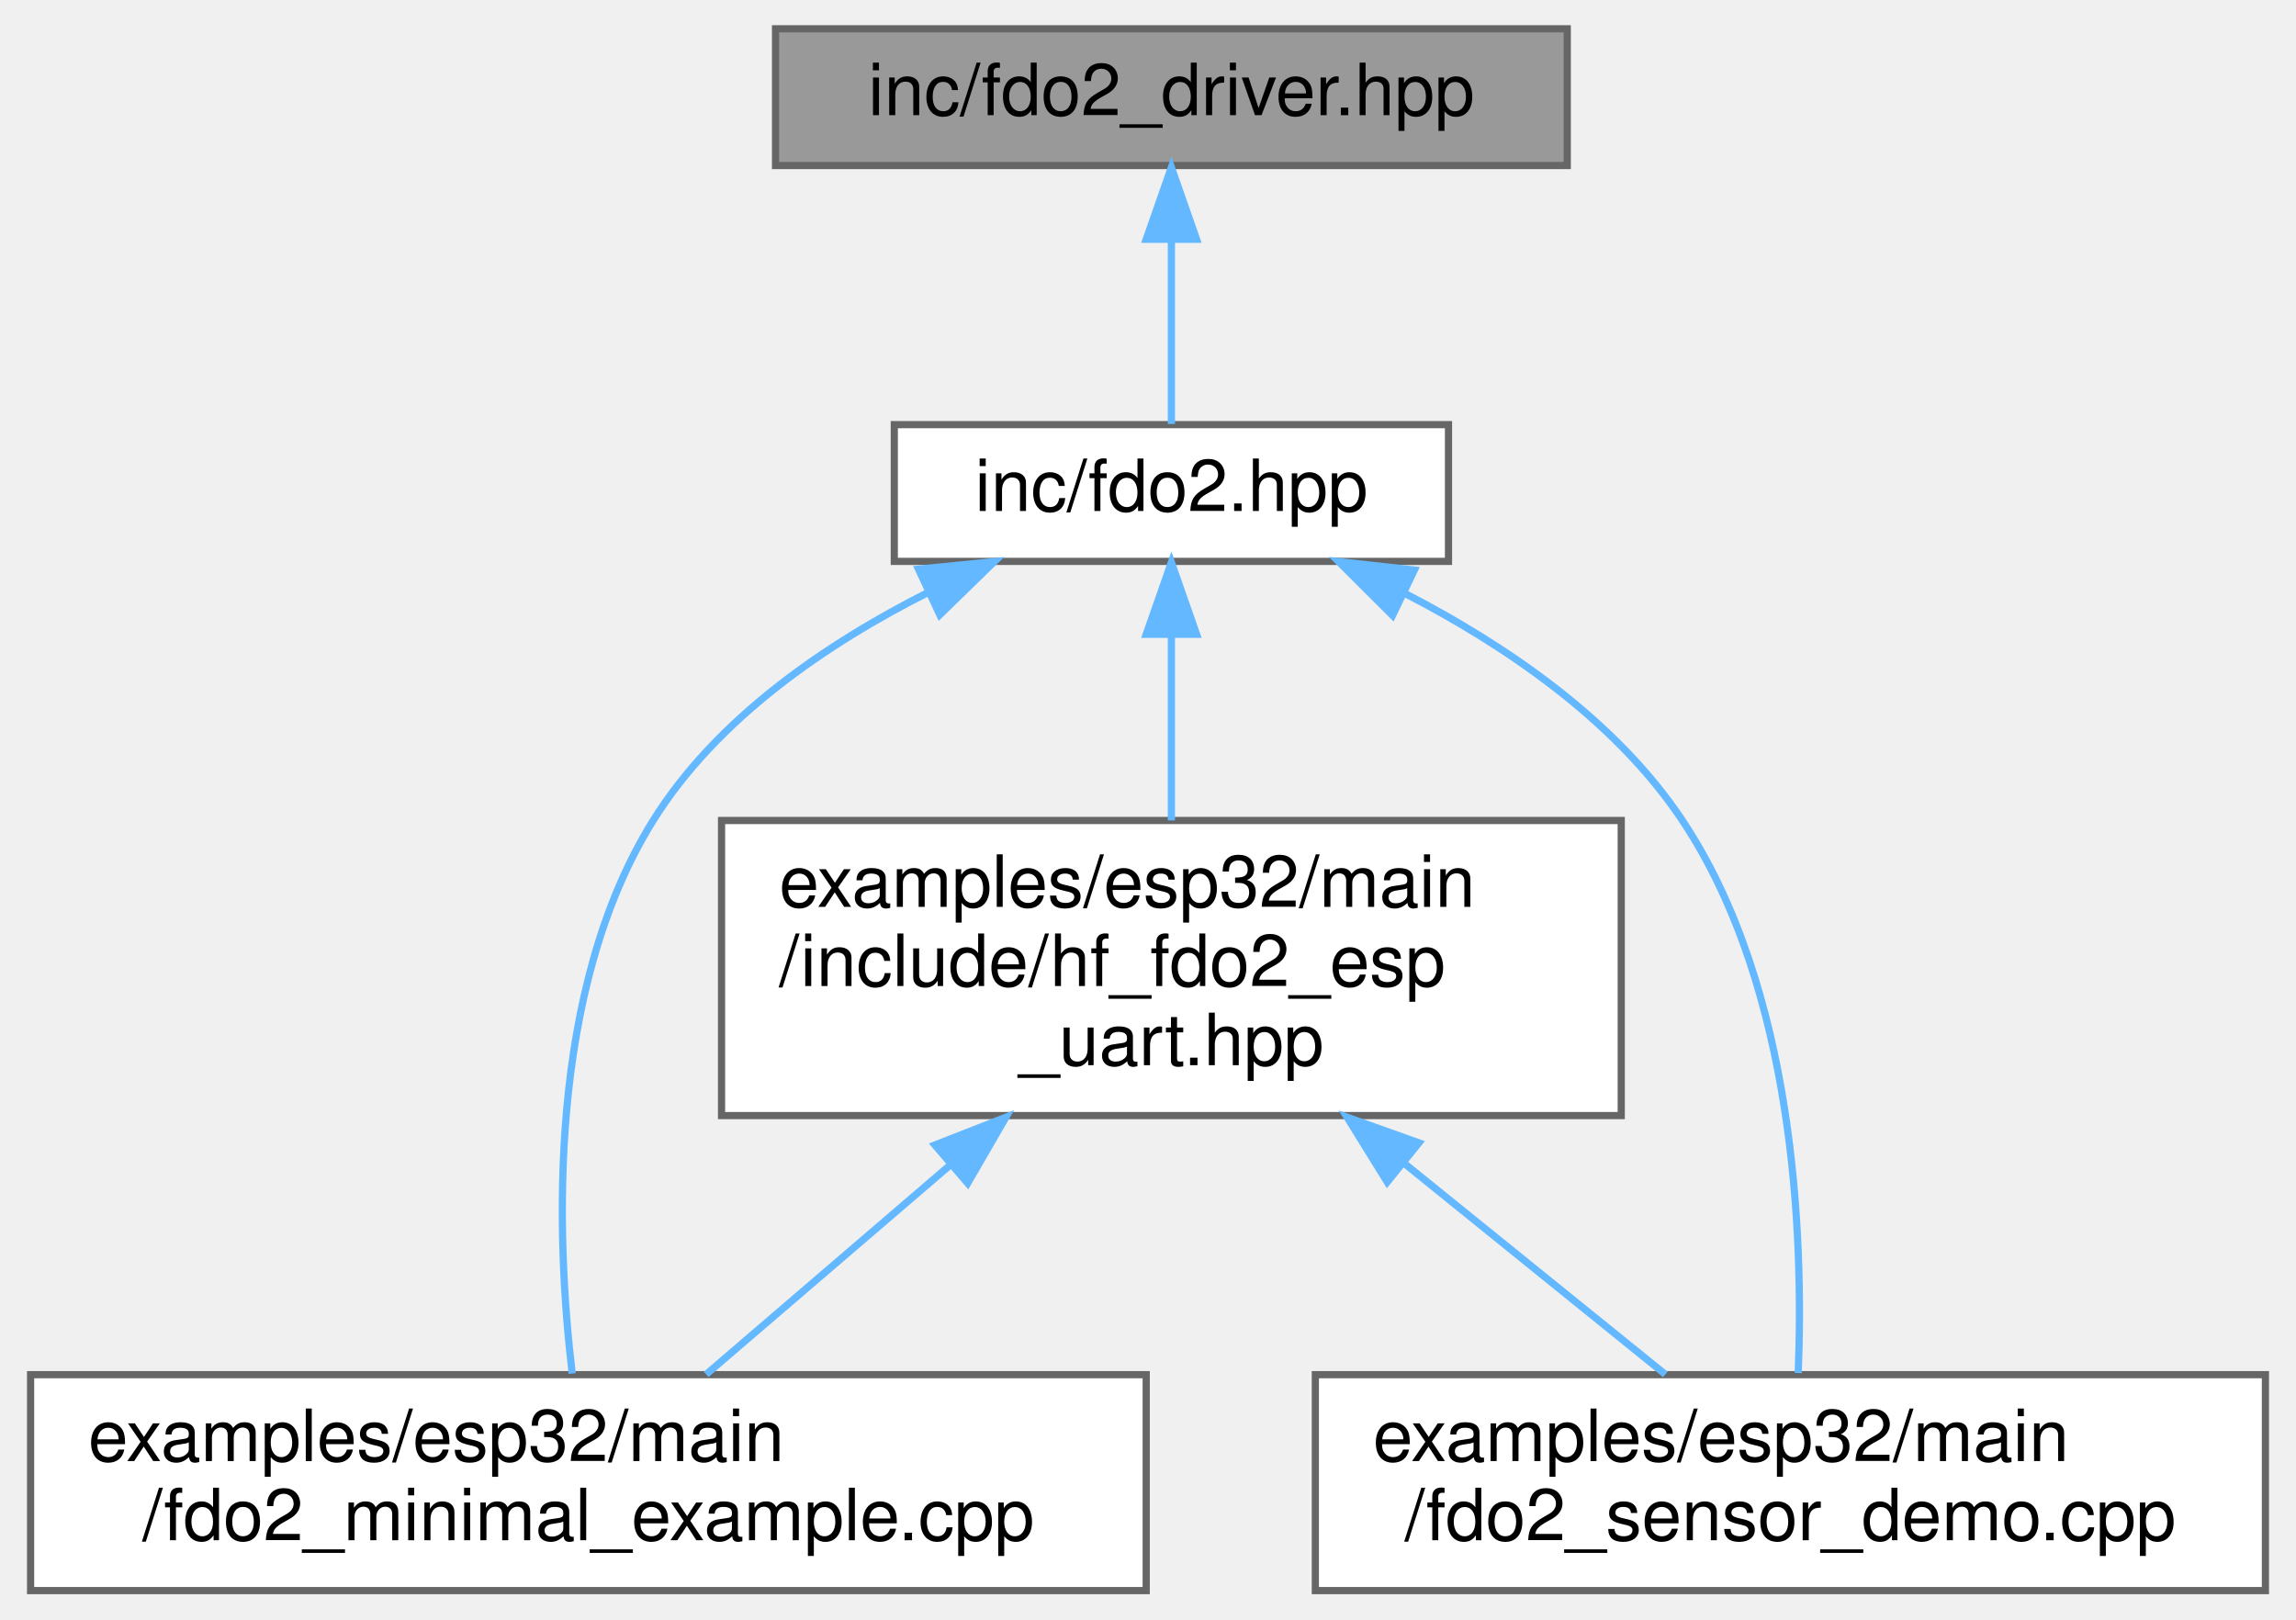
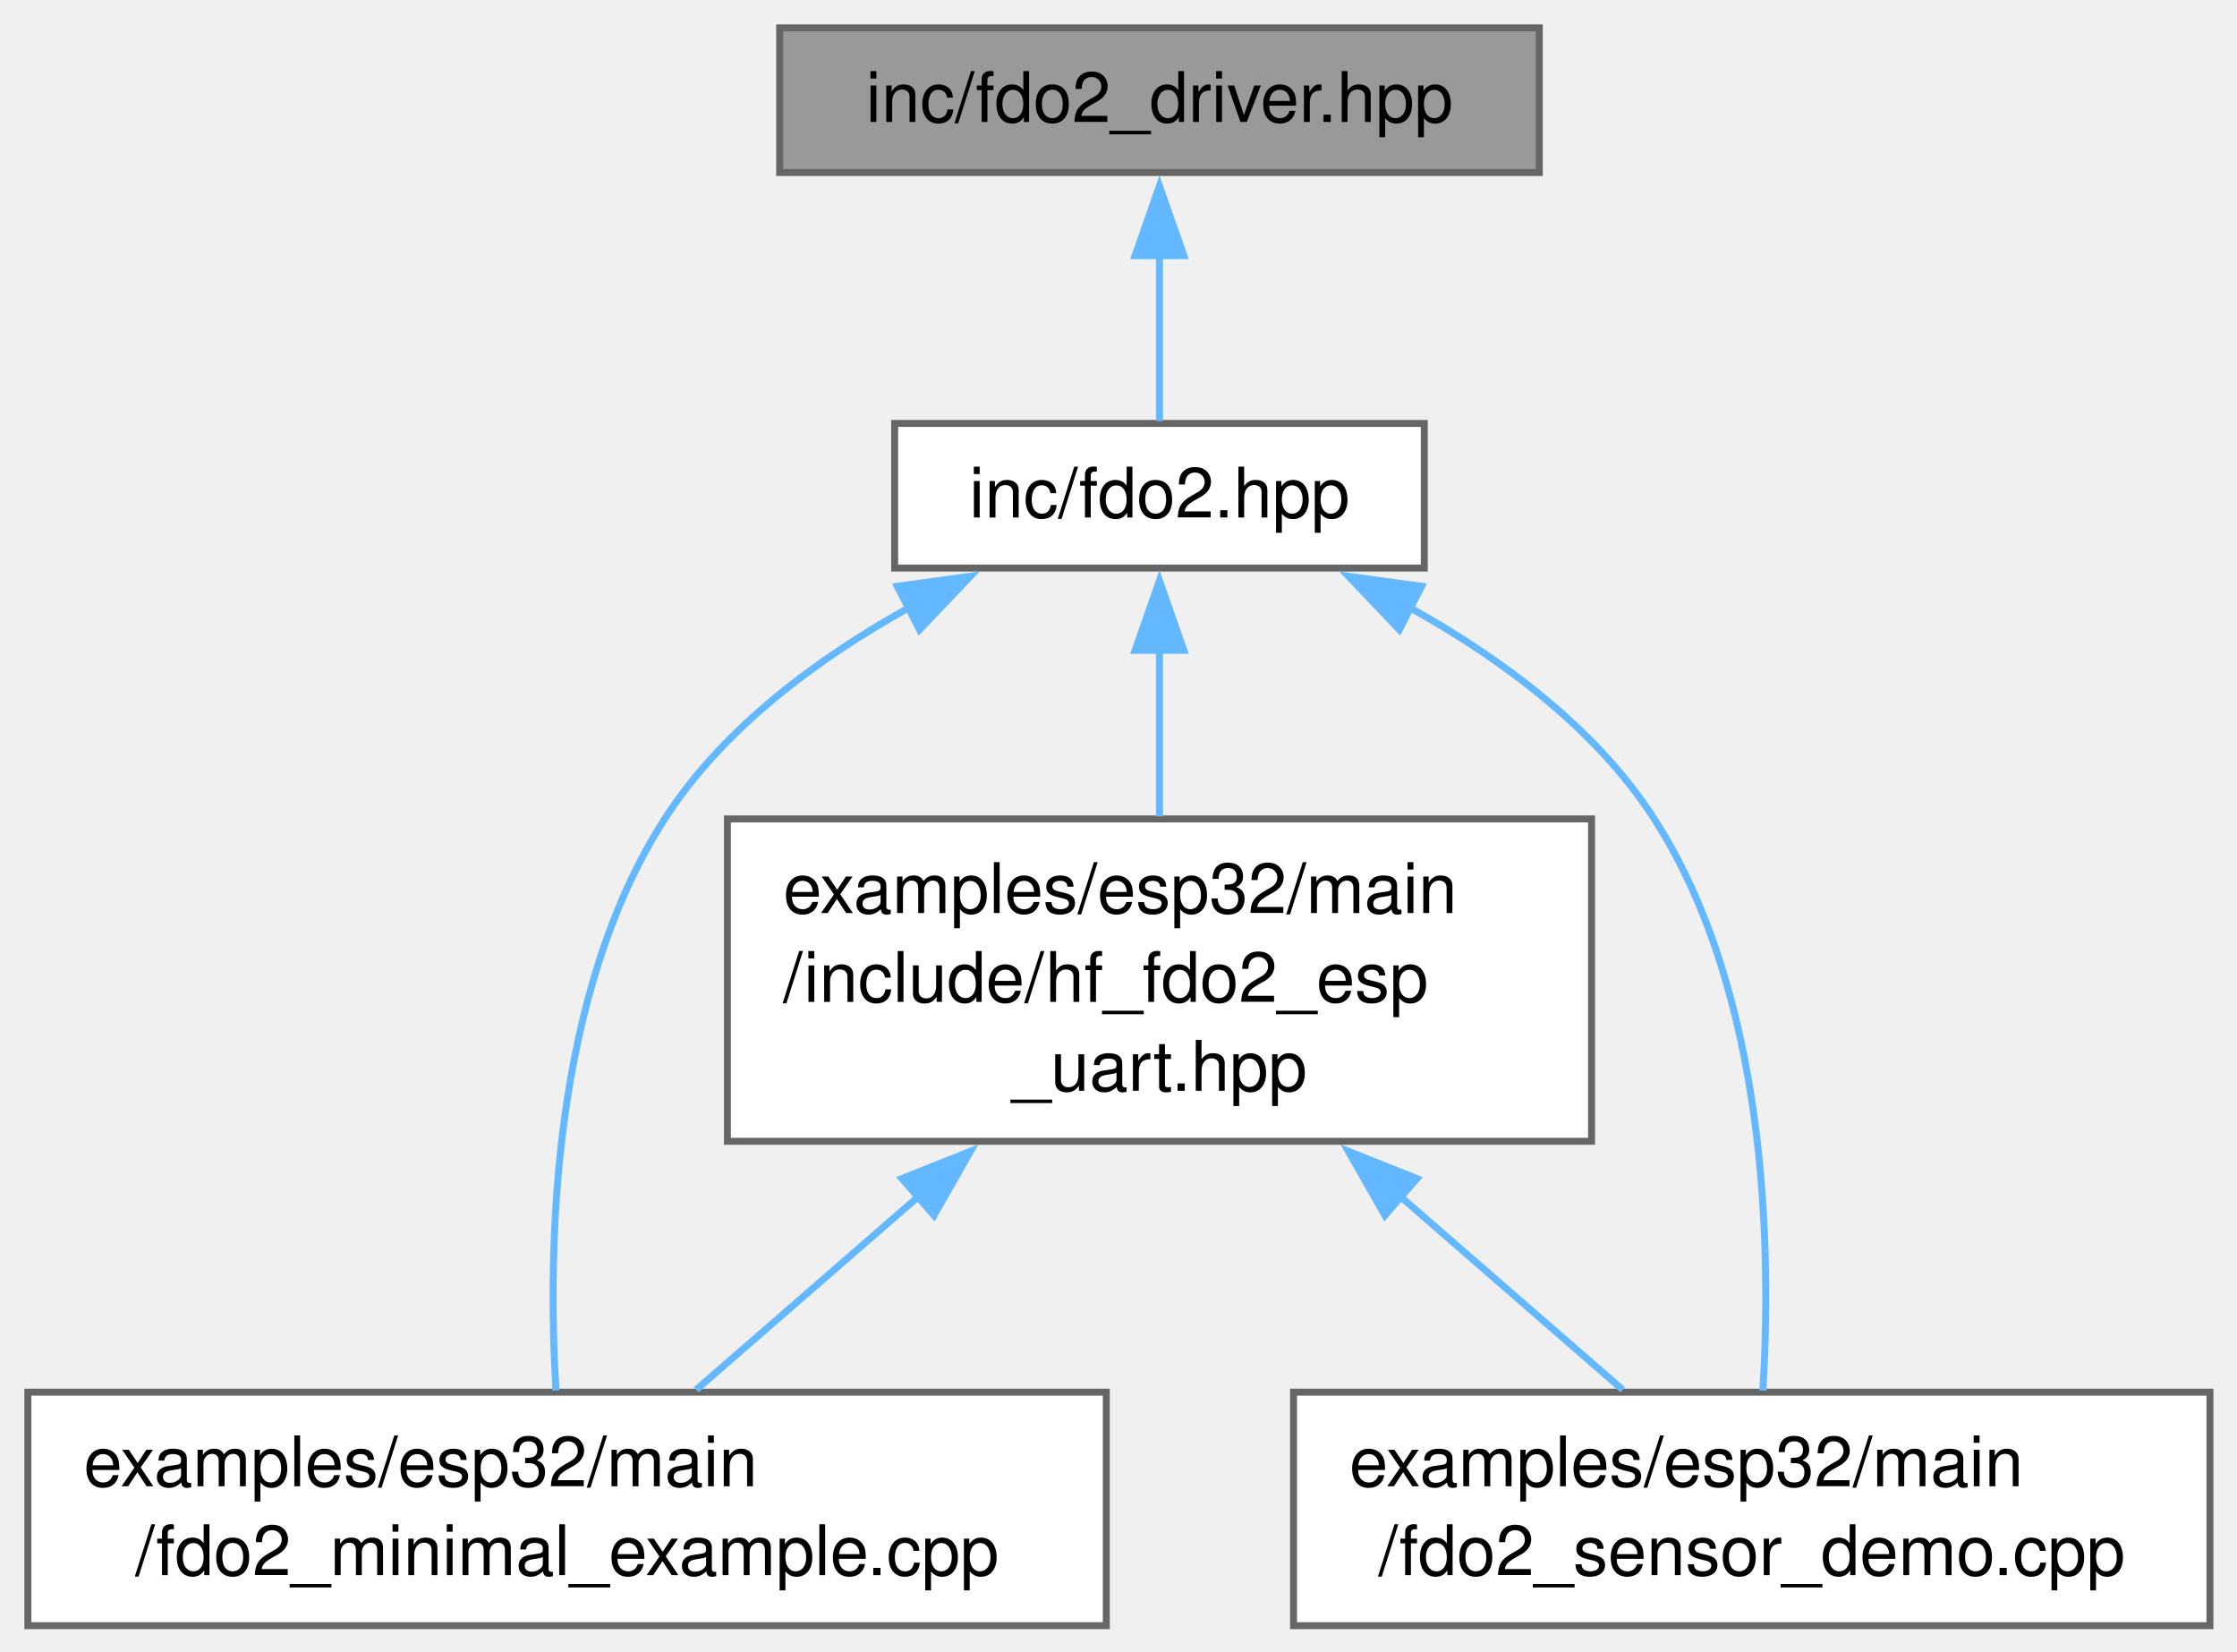
- <svg xmlns="http://www.w3.org/2000/svg" xmlns:xlink="http://www.w3.org/1999/xlink" width="319pt" height="225pt" viewBox="0.00 0.00 318.50 225.00">
-   <g id="graph0" class="graph" transform="scale(1 1) rotate(0) translate(4 221)">
+ <svg xmlns="http://www.w3.org/2000/svg" xmlns:xlink="http://www.w3.org/1999/xlink" width="321pt" height="237pt" viewBox="0.00 0.00 321.00 237.00">
+   <g id="graph0" class="graph" transform="scale(1 1) rotate(0) translate(4 233.25)">
    <g id="Node000001" class="node">
      <g id="a_Node000001">
        <a xlink:title="FDO2-G2 UART command client (PyroScience data sheet v5, §4).">
-           <polygon fill="#999999" stroke="#666666" points="213.5,-217 103.5,-217 103.5,-198 213.5,-198 213.5,-217" />
-           <text text-anchor="middle" x="158.5" y="-205" font-family="Helvetica,sans-Serif" font-size="10.00">inc/fdo2_driver.hpp</text>
+           <polygon fill="#999999" stroke="#666666" points="216.88,-229.25 107.88,-229.25 107.88,-208.5 216.88,-208.5 216.88,-229.25" />
+           <text xml:space="preserve" text-anchor="middle" x="162.38" y="-215.75" font-family="Helvetica,sans-Serif" font-size="10.00">inc/fdo2_driver.hpp</text>
        </a>
      </g>
    </g>
    <g id="Node000002" class="node">
      <g id="a_Node000002">
        <a xlink:href="fdo2_8hpp.html" target="_top" xlink:title="Umbrella header for the HF-FDO2 (FDO2-G2) UART driver.">
-           <polygon fill="white" stroke="#666666" points="197,-162 120,-162 120,-143 197,-143 197,-162" />
-           <text text-anchor="middle" x="158.5" y="-150" font-family="Helvetica,sans-Serif" font-size="10.00">inc/fdo2.hpp</text>
+           <polygon fill="white" stroke="#666666" points="200.38,-172.5 124.38,-172.5 124.38,-151.75 200.38,-151.75 200.38,-172.5" />
+           <text xml:space="preserve" text-anchor="middle" x="162.38" y="-159" font-family="Helvetica,sans-Serif" font-size="10.00">inc/fdo2.hpp</text>
        </a>
      </g>
    </g>
    <g id="edge1_Node000001_Node000002" class="edge">
      <g id="a_edge1_Node000001_Node000002">
        <a xlink:title=" ">
-           <path fill="none" stroke="#63b8ff" d="M158.5,-187.66C158.5,-178.93 158.5,-168.99 158.5,-162.09" />
-           <polygon fill="#63b8ff" stroke="#63b8ff" points="155,-187.75 158.5,-197.75 162,-187.75 155,-187.75" />
+           <path fill="none" stroke="#63b8ff" d="M162.38,-196.63C162.38,-188.41 162.38,-179.43 162.38,-172.83" />
+           <polygon fill="#63b8ff" stroke="#63b8ff" points="158.88,-196.57 162.38,-206.57 165.88,-196.57 158.88,-196.57" />
        </a>
      </g>
    </g>
    <g id="Node000003" class="node">
      <g id="a_Node000003">
        <a xlink:href="fdo2__minimal__example_8cpp.html" target="_top" xlink:title=" ">
-           <polygon fill="white" stroke="#666666" points="155,-30 0,-30 0,0 155,0 155,-30" />
-           <text text-anchor="start" x="8" y="-18" font-family="Helvetica,sans-Serif" font-size="10.00">examples/esp32/main</text>
-           <text text-anchor="middle" x="77.5" y="-7" font-family="Helvetica,sans-Serif" font-size="10.00">/fdo2_minimal_example.cpp</text>
+           <polygon fill="white" stroke="#666666" points="154.75,-33.5 0,-33.5 0,0 154.75,0 154.75,-33.5" />
+           <text xml:space="preserve" text-anchor="start" x="8" y="-20" font-family="Helvetica,sans-Serif" font-size="10.00">examples/esp32/main</text>
+           <text xml:space="preserve" text-anchor="middle" x="77.38" y="-7.25" font-family="Helvetica,sans-Serif" font-size="10.00">/fdo2_minimal_example.cpp</text>
        </a>
      </g>
    </g>
    <g id="edge2_Node000002_Node000003" class="edge">
      <g id="a_edge2_Node000002_Node000003">
        <a xlink:title=" ">
-           <path fill="none" stroke="#63b8ff" d="M124.81,-138.74C110.62,-131.6 95.37,-121.21 86.5,-107 71.71,-83.3 73,-49.17 75.25,-30.16" />
-           <polygon fill="#63b8ff" stroke="#63b8ff" points="123.36,-141.92 133.91,-142.97 126.32,-135.58 123.36,-141.92" />
+           <path fill="none" stroke="#63b8ff" d="M126.36,-146.02C113.32,-138.76 99.75,-128.76 91.38,-115.75 75.19,-90.61 74.54,-54.37 75.78,-33.73" />
+           <polygon fill="#63b8ff" stroke="#63b8ff" points="124.76,-149.13 135.25,-150.57 127.95,-142.9 124.76,-149.13" />
        </a>
      </g>
    </g>
    <g id="Node000004" class="node">
      <g id="a_Node000004">
        <a xlink:href="fdo2__sensor__demo_8cpp.html" target="_top" xlink:title=" ">
-           <polygon fill="white" stroke="#666666" points="310.5,-30 178.5,-30 178.5,0 310.5,0 310.5,-30" />
-           <text text-anchor="start" x="186.5" y="-18" font-family="Helvetica,sans-Serif" font-size="10.00">examples/esp32/main</text>
-           <text text-anchor="middle" x="244.5" y="-7" font-family="Helvetica,sans-Serif" font-size="10.00">/fdo2_sensor_demo.cpp</text>
+           <polygon fill="white" stroke="#666666" points="313.12,-33.5 181.62,-33.5 181.62,0 313.12,0 313.12,-33.5" />
+           <text xml:space="preserve" text-anchor="start" x="189.62" y="-20" font-family="Helvetica,sans-Serif" font-size="10.00">examples/esp32/main</text>
+           <text xml:space="preserve" text-anchor="middle" x="247.38" y="-7.25" font-family="Helvetica,sans-Serif" font-size="10.00">/fdo2_sensor_demo.cpp</text>
        </a>
      </g>
    </g>
    <g id="edge3_Node000002_Node000004" class="edge">
      <g id="a_edge3_Node000002_Node000004">
        <a xlink:title=" ">
-           <path fill="none" stroke="#63b8ff" d="M191.11,-138.46C205.08,-131.24 220.27,-120.87 229.5,-107 245.11,-83.54 246.35,-49.33 245.59,-30.23" />
-           <polygon fill="#63b8ff" stroke="#63b8ff" points="189.23,-135.49 181.73,-142.97 192.26,-141.8 189.23,-135.49" />
+           <path fill="none" stroke="#63b8ff" d="M198.39,-146.02C211.43,-138.76 225,-128.76 233.38,-115.75 249.56,-90.61 250.21,-54.37 248.97,-33.73" />
+           <polygon fill="#63b8ff" stroke="#63b8ff" points="196.8,-142.9 189.5,-150.57 199.99,-149.13 196.8,-142.9" />
        </a>
      </g>
    </g>
    <g id="Node000005" class="node">
      <g id="a_Node000005">
        <a xlink:href="hf__fdo2__esp__uart_8hpp.html" target="_top" xlink:title="Reusable ESP-IDF UART transport for fdo2::Driver (CRTP, zero virtual calls).">
-           <polygon fill="white" stroke="#666666" points="221,-107 96,-107 96,-66 221,-66 221,-107" />
-           <text text-anchor="start" x="104" y="-95" font-family="Helvetica,sans-Serif" font-size="10.00">examples/esp32/main</text>
-           <text text-anchor="start" x="104" y="-84" font-family="Helvetica,sans-Serif" font-size="10.00">/include/hf_fdo2_esp</text>
-           <text text-anchor="middle" x="158.5" y="-73" font-family="Helvetica,sans-Serif" font-size="10.00">_uart.hpp</text>
+           <polygon fill="white" stroke="#666666" points="224.38,-115.75 100.38,-115.75 100.38,-69.5 224.38,-69.5 224.38,-115.75" />
+           <text xml:space="preserve" text-anchor="start" x="108.38" y="-102.25" font-family="Helvetica,sans-Serif" font-size="10.00">examples/esp32/main</text>
+           <text xml:space="preserve" text-anchor="start" x="108.38" y="-89.5" font-family="Helvetica,sans-Serif" font-size="10.00">/include/hf_fdo2_esp</text>
+           <text xml:space="preserve" text-anchor="middle" x="162.38" y="-76.75" font-family="Helvetica,sans-Serif" font-size="10.00">_uart.hpp</text>
        </a>
      </g>
    </g>
    <g id="edge4_Node000002_Node000005" class="edge">
      <g id="a_edge4_Node000002_Node000005">
        <a xlink:title=" ">
-           <path fill="none" stroke="#63b8ff" d="M158.5,-132.63C158.5,-124.56 158.5,-115.15 158.5,-107.01" />
-           <polygon fill="#63b8ff" stroke="#63b8ff" points="155,-132.87 158.5,-142.87 162,-132.87 155,-132.87" />
+           <path fill="none" stroke="#63b8ff" d="M162.38,-139.96C162.38,-132.37 162.38,-123.8 162.38,-116.11" />
+           <polygon fill="#63b8ff" stroke="#63b8ff" points="158.88,-139.94 162.38,-149.94 165.88,-139.94 158.88,-139.94" />
        </a>
      </g>
    </g>
    <g id="edge5_Node000005_Node000003" class="edge">
      <g id="a_edge5_Node000005_Node000003">
        <a xlink:title=" ">
-           <path fill="none" stroke="#63b8ff" d="M127.76,-59.12C116.23,-49.23 103.58,-38.38 93.86,-30.04" />
-           <polygon fill="#63b8ff" stroke="#63b8ff" points="125.64,-61.91 135.51,-65.77 130.2,-56.6 125.64,-61.91" />
+           <path fill="none" stroke="#63b8ff" d="M127.86,-61.63C116.93,-52.12 105.26,-41.99 95.9,-33.85" />
+           <polygon fill="#63b8ff" stroke="#63b8ff" points="125.42,-64.15 135.27,-68.07 130.02,-58.86 125.42,-64.15" />
        </a>
      </g>
    </g>
    <g id="edge6_Node000005_Node000004" class="edge">
      <g id="a_edge6_Node000005_Node000004">
        <a xlink:title=" ">
-           <path fill="none" stroke="#63b8ff" d="M190.79,-59.41C203.12,-49.44 216.71,-38.46 227.13,-30.04" />
-           <polygon fill="#63b8ff" stroke="#63b8ff" points="188.49,-56.76 182.91,-65.77 192.89,-62.21 188.49,-56.76" />
+           <path fill="none" stroke="#63b8ff" d="M196.89,-61.63C207.82,-52.12 219.49,-41.99 228.85,-33.85" />
+           <polygon fill="#63b8ff" stroke="#63b8ff" points="194.73,-58.86 189.48,-68.07 199.33,-64.15 194.73,-58.86" />
        </a>
      </g>
    </g>
  </g>
</svg>
